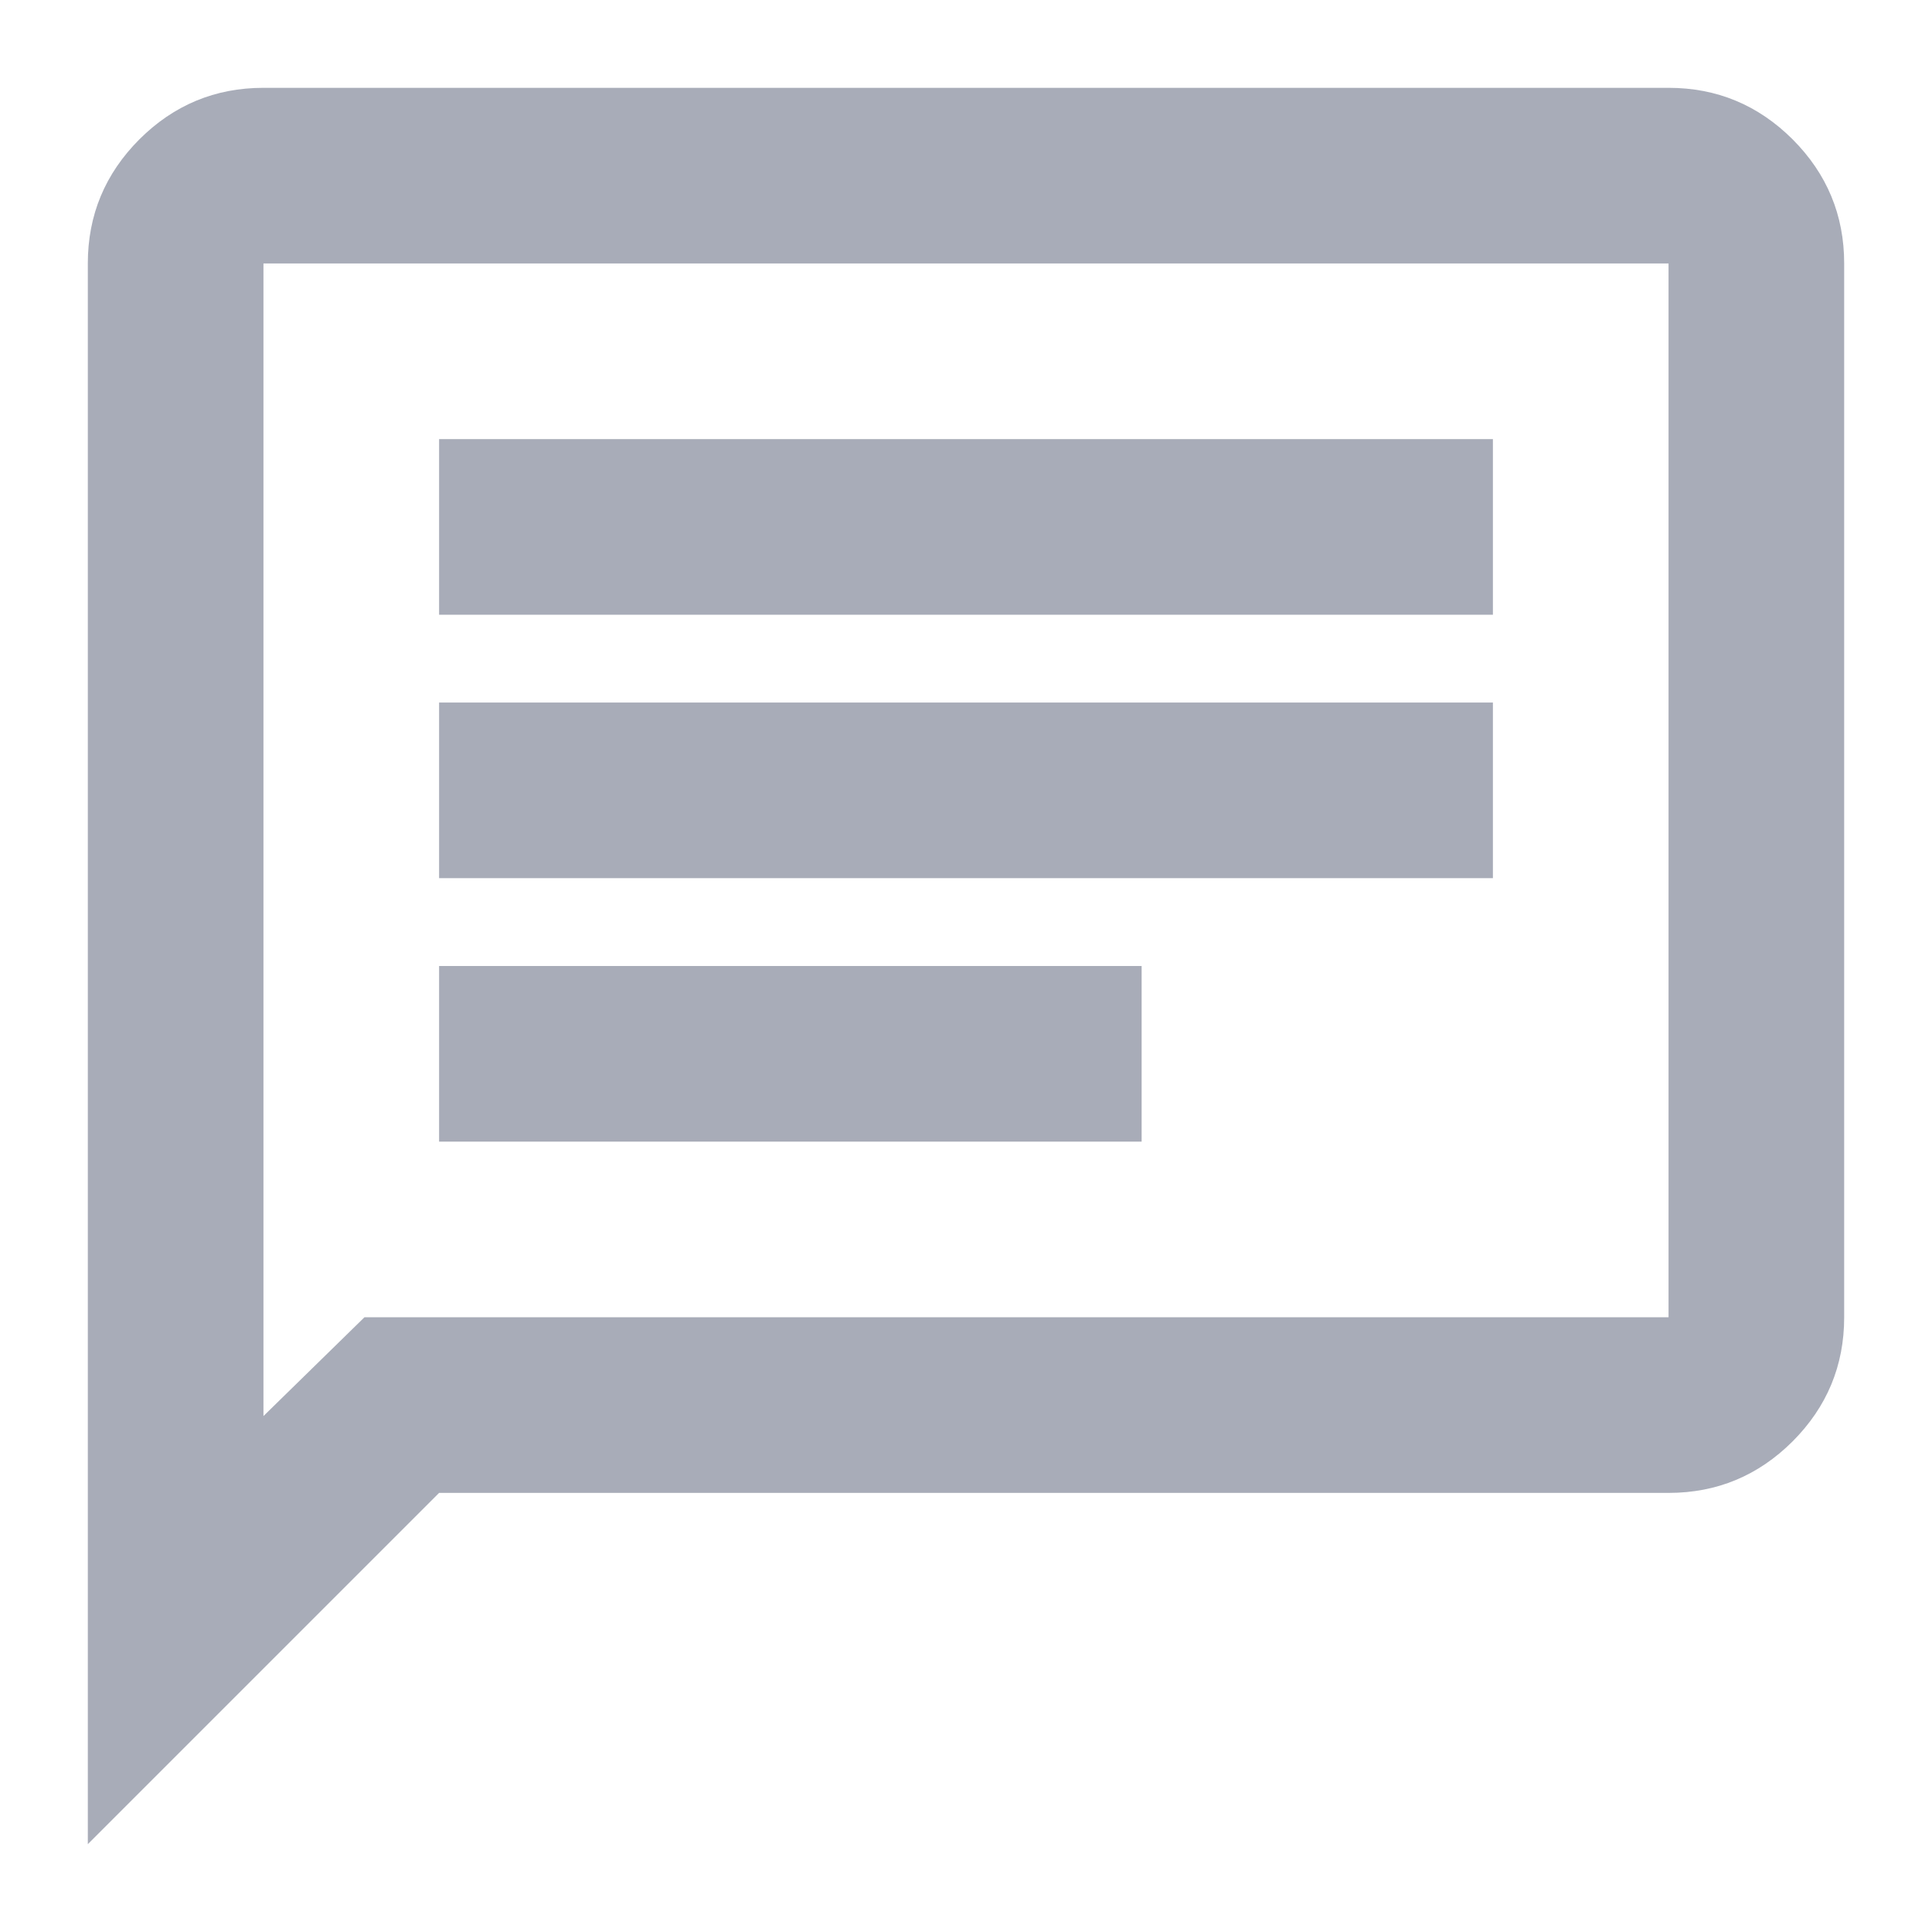
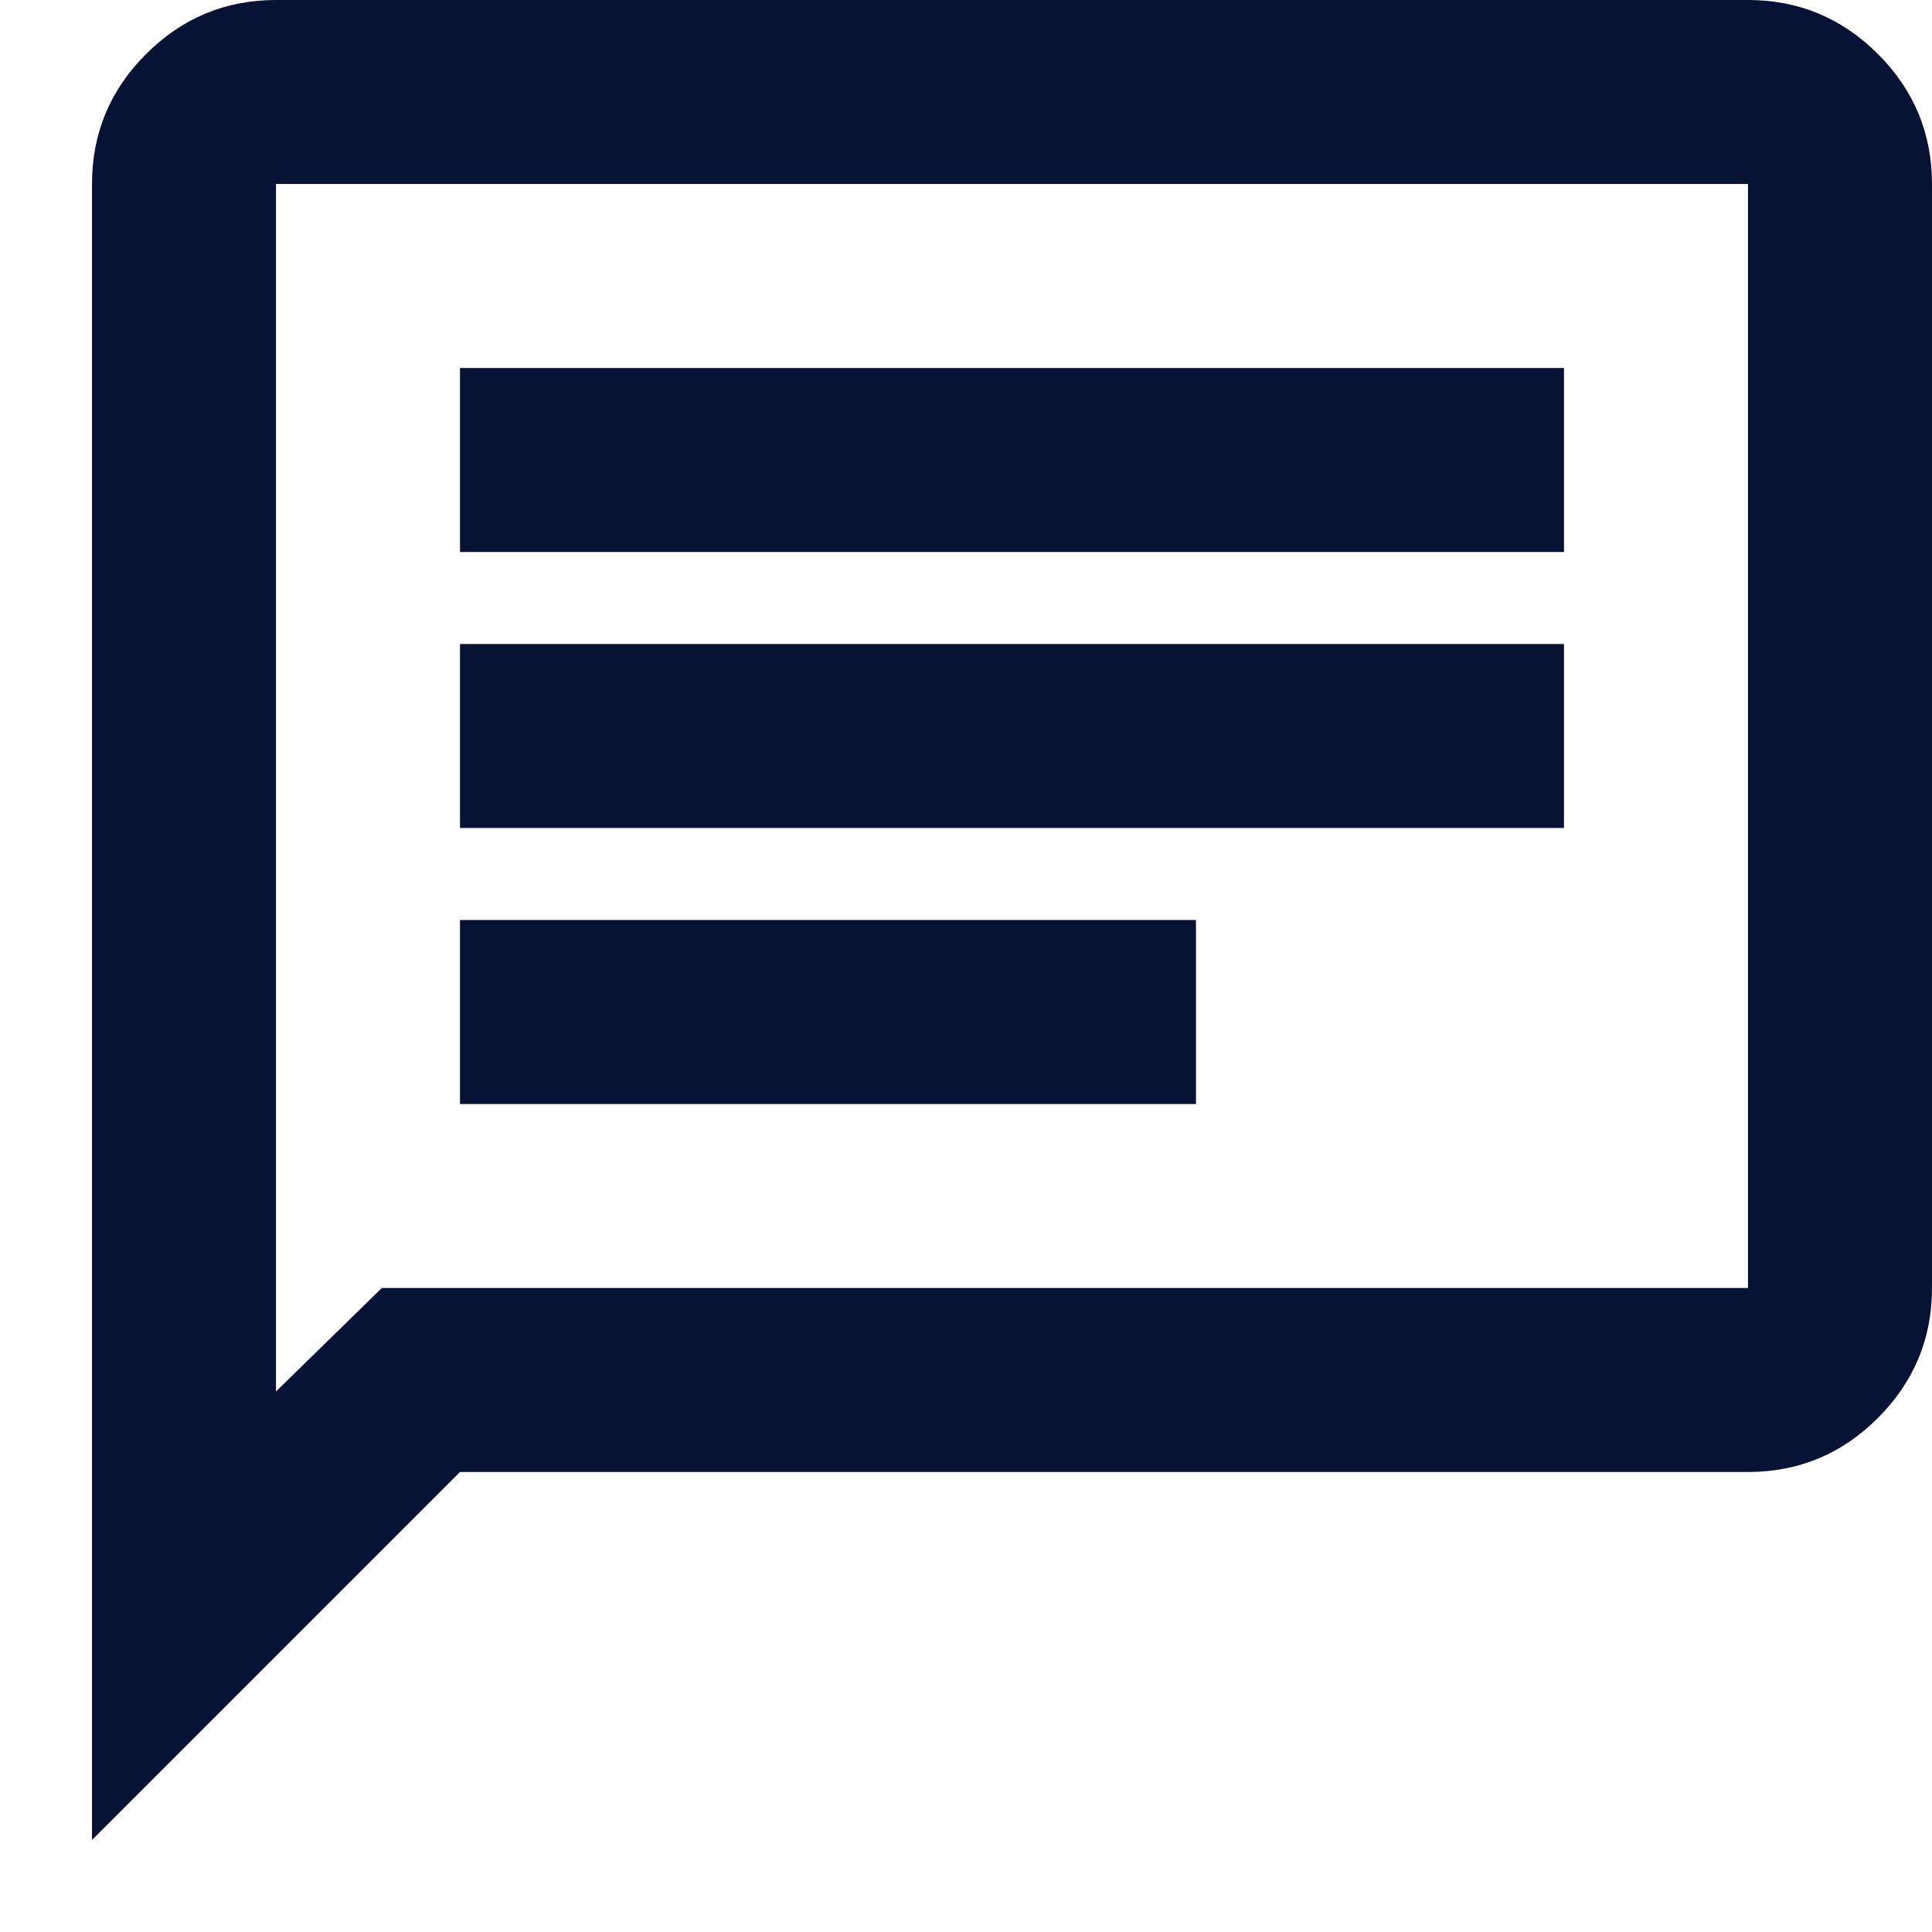
- <svg xmlns="http://www.w3.org/2000/svg" width="22" height="22" viewBox="0 0 22 22" fill="none">
-   <path d="M5 13H13V11H5V13ZM5 10H17V8H5V10ZM5 7H17V5H5V7ZM1 21V3C1 2.45 1.196 1.979 1.587 1.587C1.979 1.196 2.45 1 3 1H19C19.55 1 20.021 1.196 20.413 1.587C20.804 1.979 21 2.45 21 3V15C21 15.55 20.804 16.021 20.413 16.413C20.021 16.804 19.55 17 19 17H5L1 21ZM4.15 15H19V3H3V16.125L4.15 15Z" fill="#071235" fill-opacity="0.35" />
+ <svg xmlns="http://www.w3.org/2000/svg" width="21" height="21" viewBox="0 0 21 21" fill="none">
+   <path d="M5 12H13V10H5V12ZM5 9H17V7H5V9ZM5 6H17V4H5V6ZM1 20V2C1 1.45 1.196 0.979 1.587 0.588C1.979 0.196 2.45 0 3 0H19C19.55 0 20.021 0.196 20.413 0.588C20.804 0.979 21 1.45 21 2V14C21 14.55 20.804 15.021 20.413 15.412C20.021 15.804 19.55 16 19 16H5L1 20ZM4.15 14H19V2H3V15.125L4.15 14Z" fill="#071235" />
</svg>
